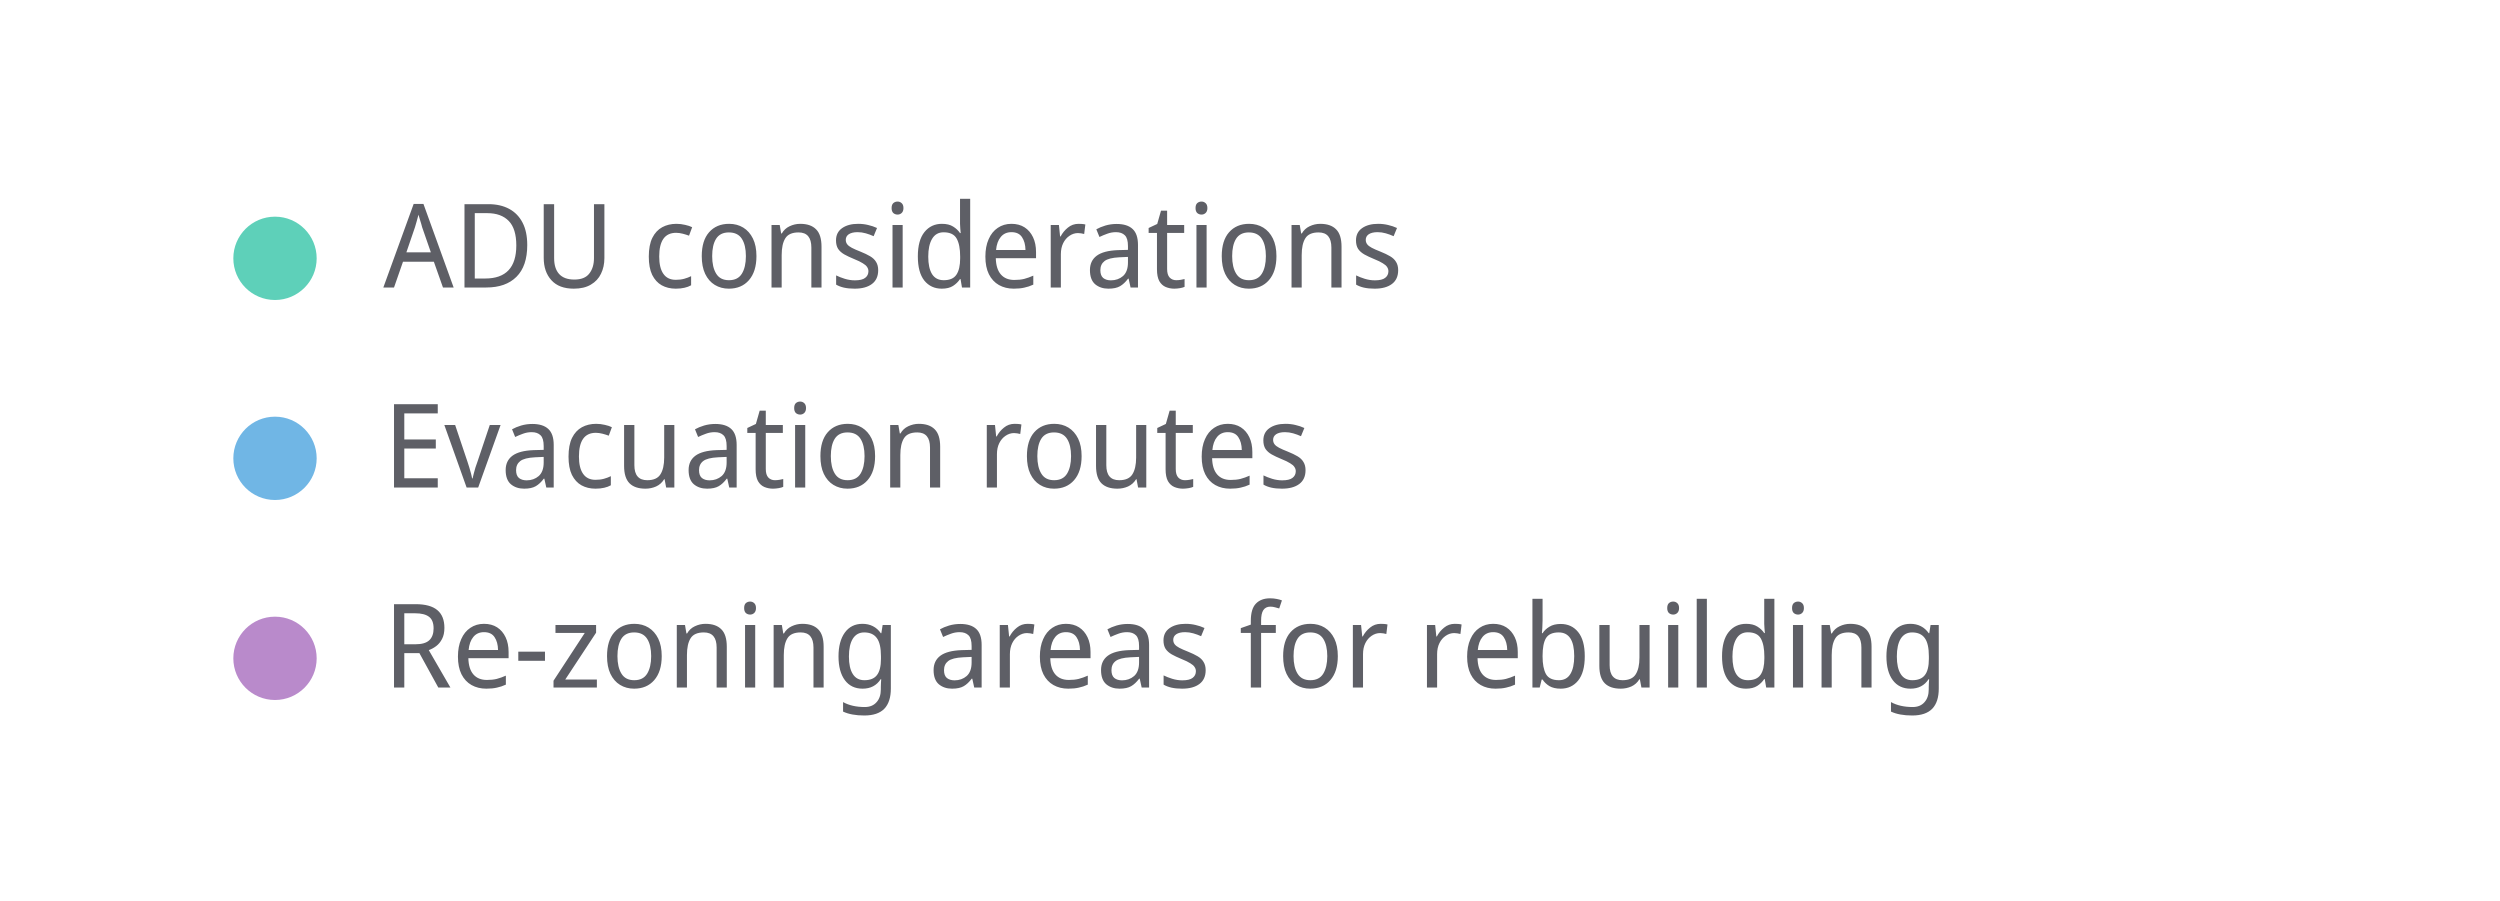
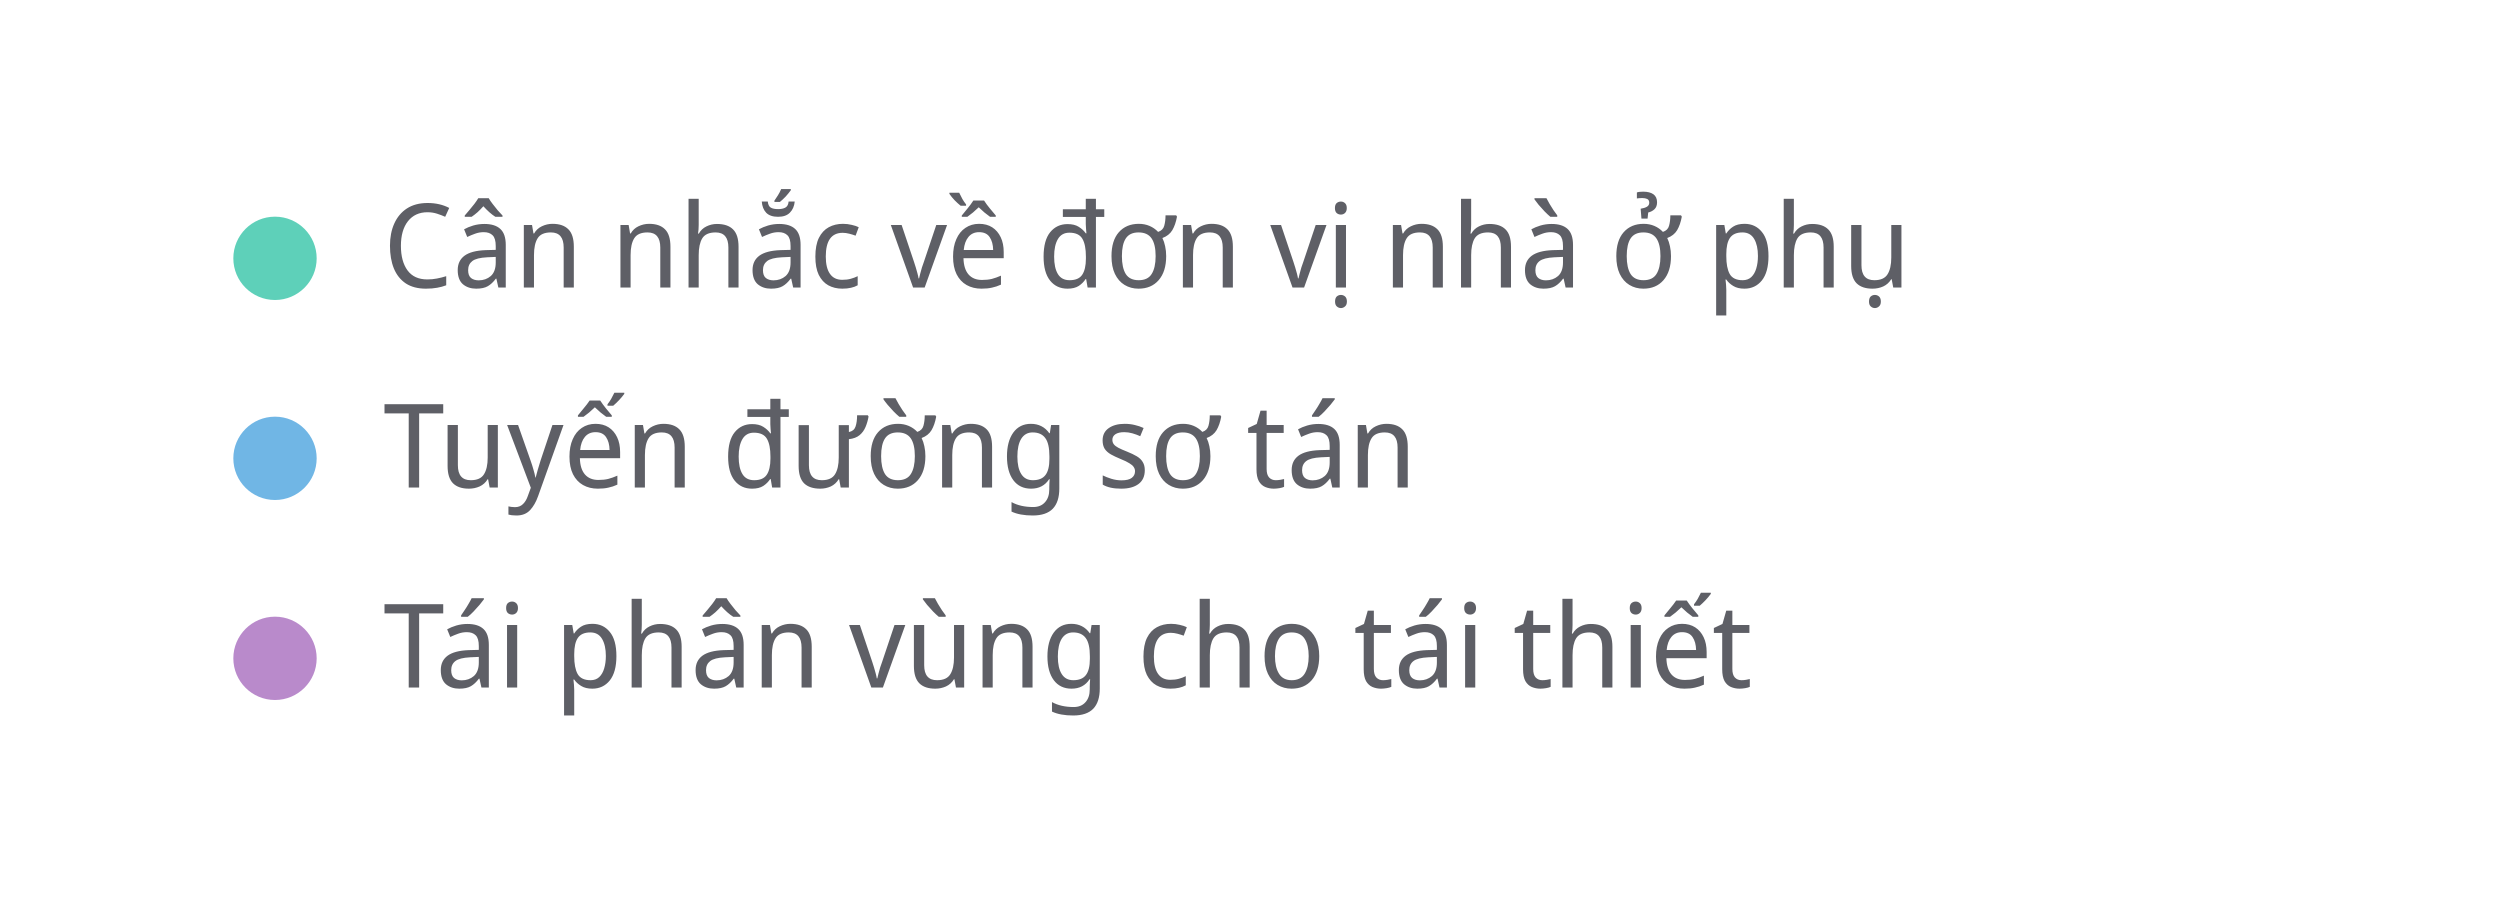
<svg xmlns="http://www.w3.org/2000/svg" width="300" height="108" viewBox="0 0 300 108" preserveAspectRatio="xMidYMid meet">
  <circle cx="33" cy="31" r="5" fill="#5ed0b9" fill-opacity="1.0" stroke="none" stroke-width="0.5" />
-   <text fill="#5e5f66" x="46" y="34.5" font-family="Noto Sans Display" font-size="14">ADU considerations</text>
+   <text fill="#5e5f66" x="46" y="34.5" font-family="Noto Sans Display" font-size="14">Cân nhắc về đơn vị nhà ở phụ</text>
  <circle cx="33" cy="55" r="5" fill="#70b6e5" fill-opacity="1.0" stroke="none" stroke-width="0.5" />
-   <text fill="#5e5f66" x="46" y="58.5" font-family="Noto Sans Display" font-size="14">Evacuation routes</text>
+   <text fill="#5e5f66" x="46" y="58.5" font-family="Noto Sans Display" font-size="14">Tuyến đường sơ tán</text>
  <circle cx="33" cy="79" r="5" fill="#b98acb" fill-opacity="1.0" stroke="none" stroke-width="0.5" />
-   <text fill="#5e5f66" x="46" y="82.5" font-family="Noto Sans Display" font-size="14">Re-zoning areas for rebuilding</text>
+   <text fill="#5e5f66" x="46" y="82.5" font-family="Noto Sans Display" font-size="14">Tái phân vùng cho tái thiết</text>
</svg>
